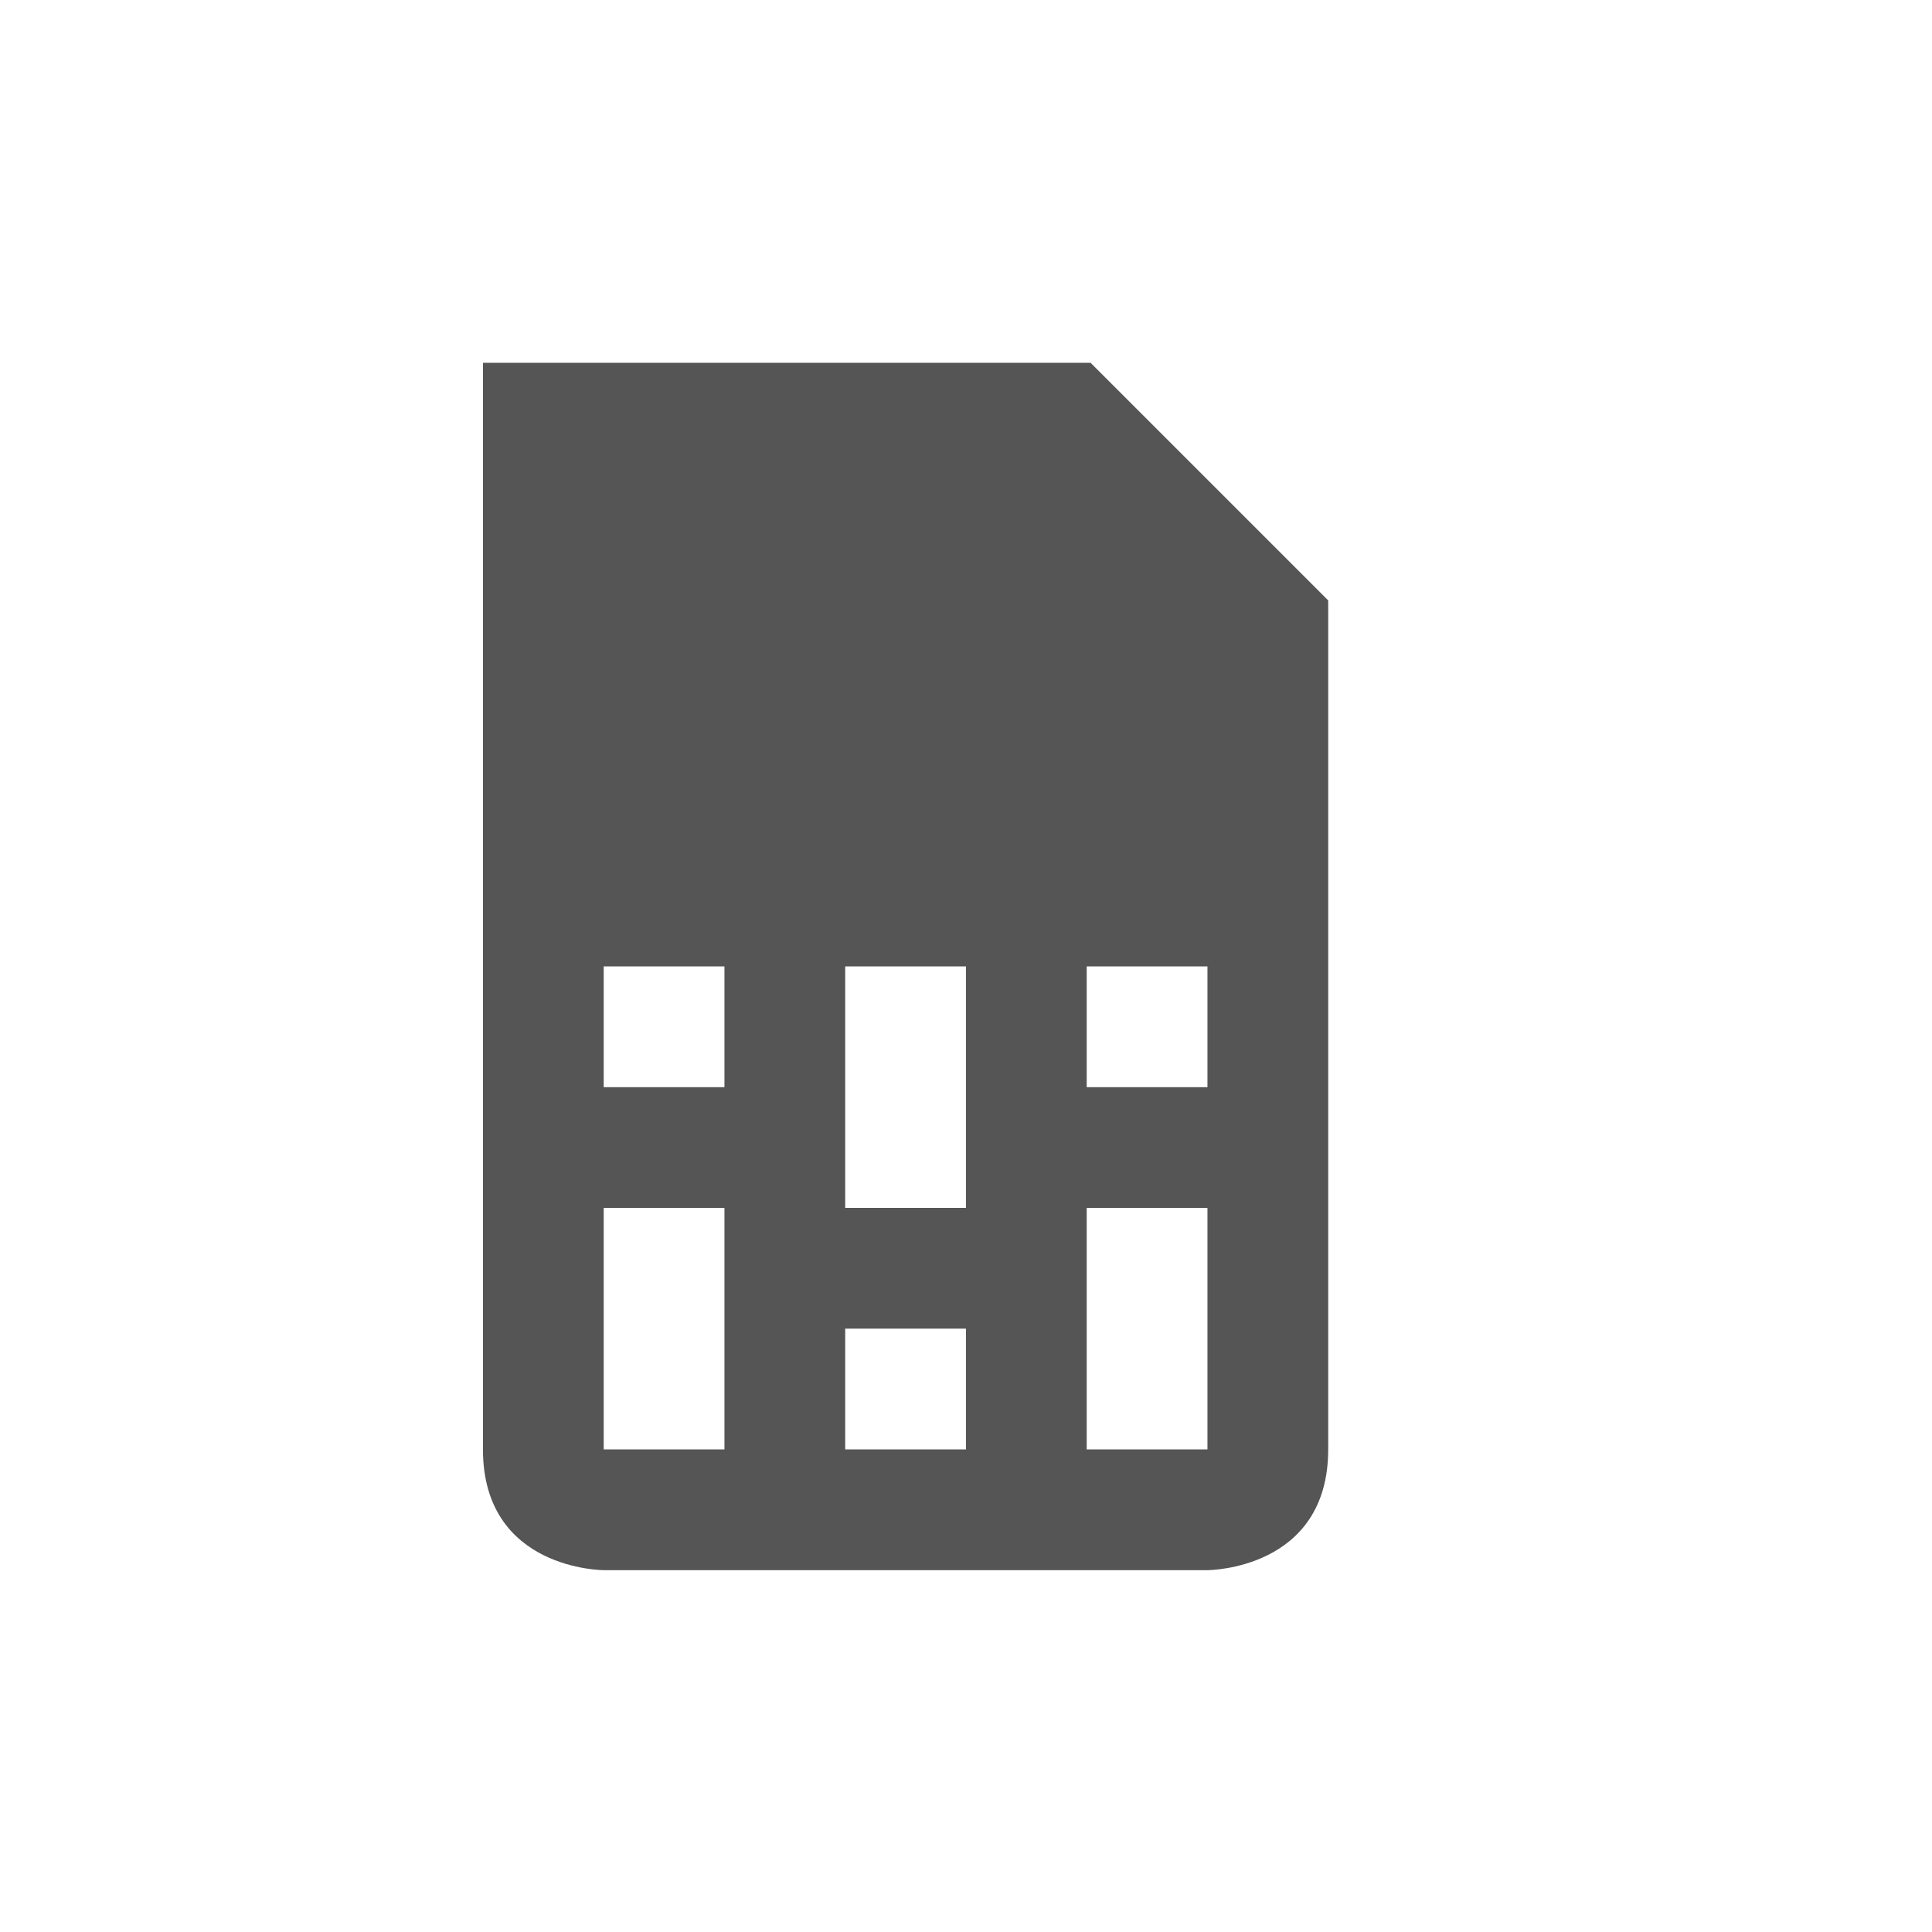
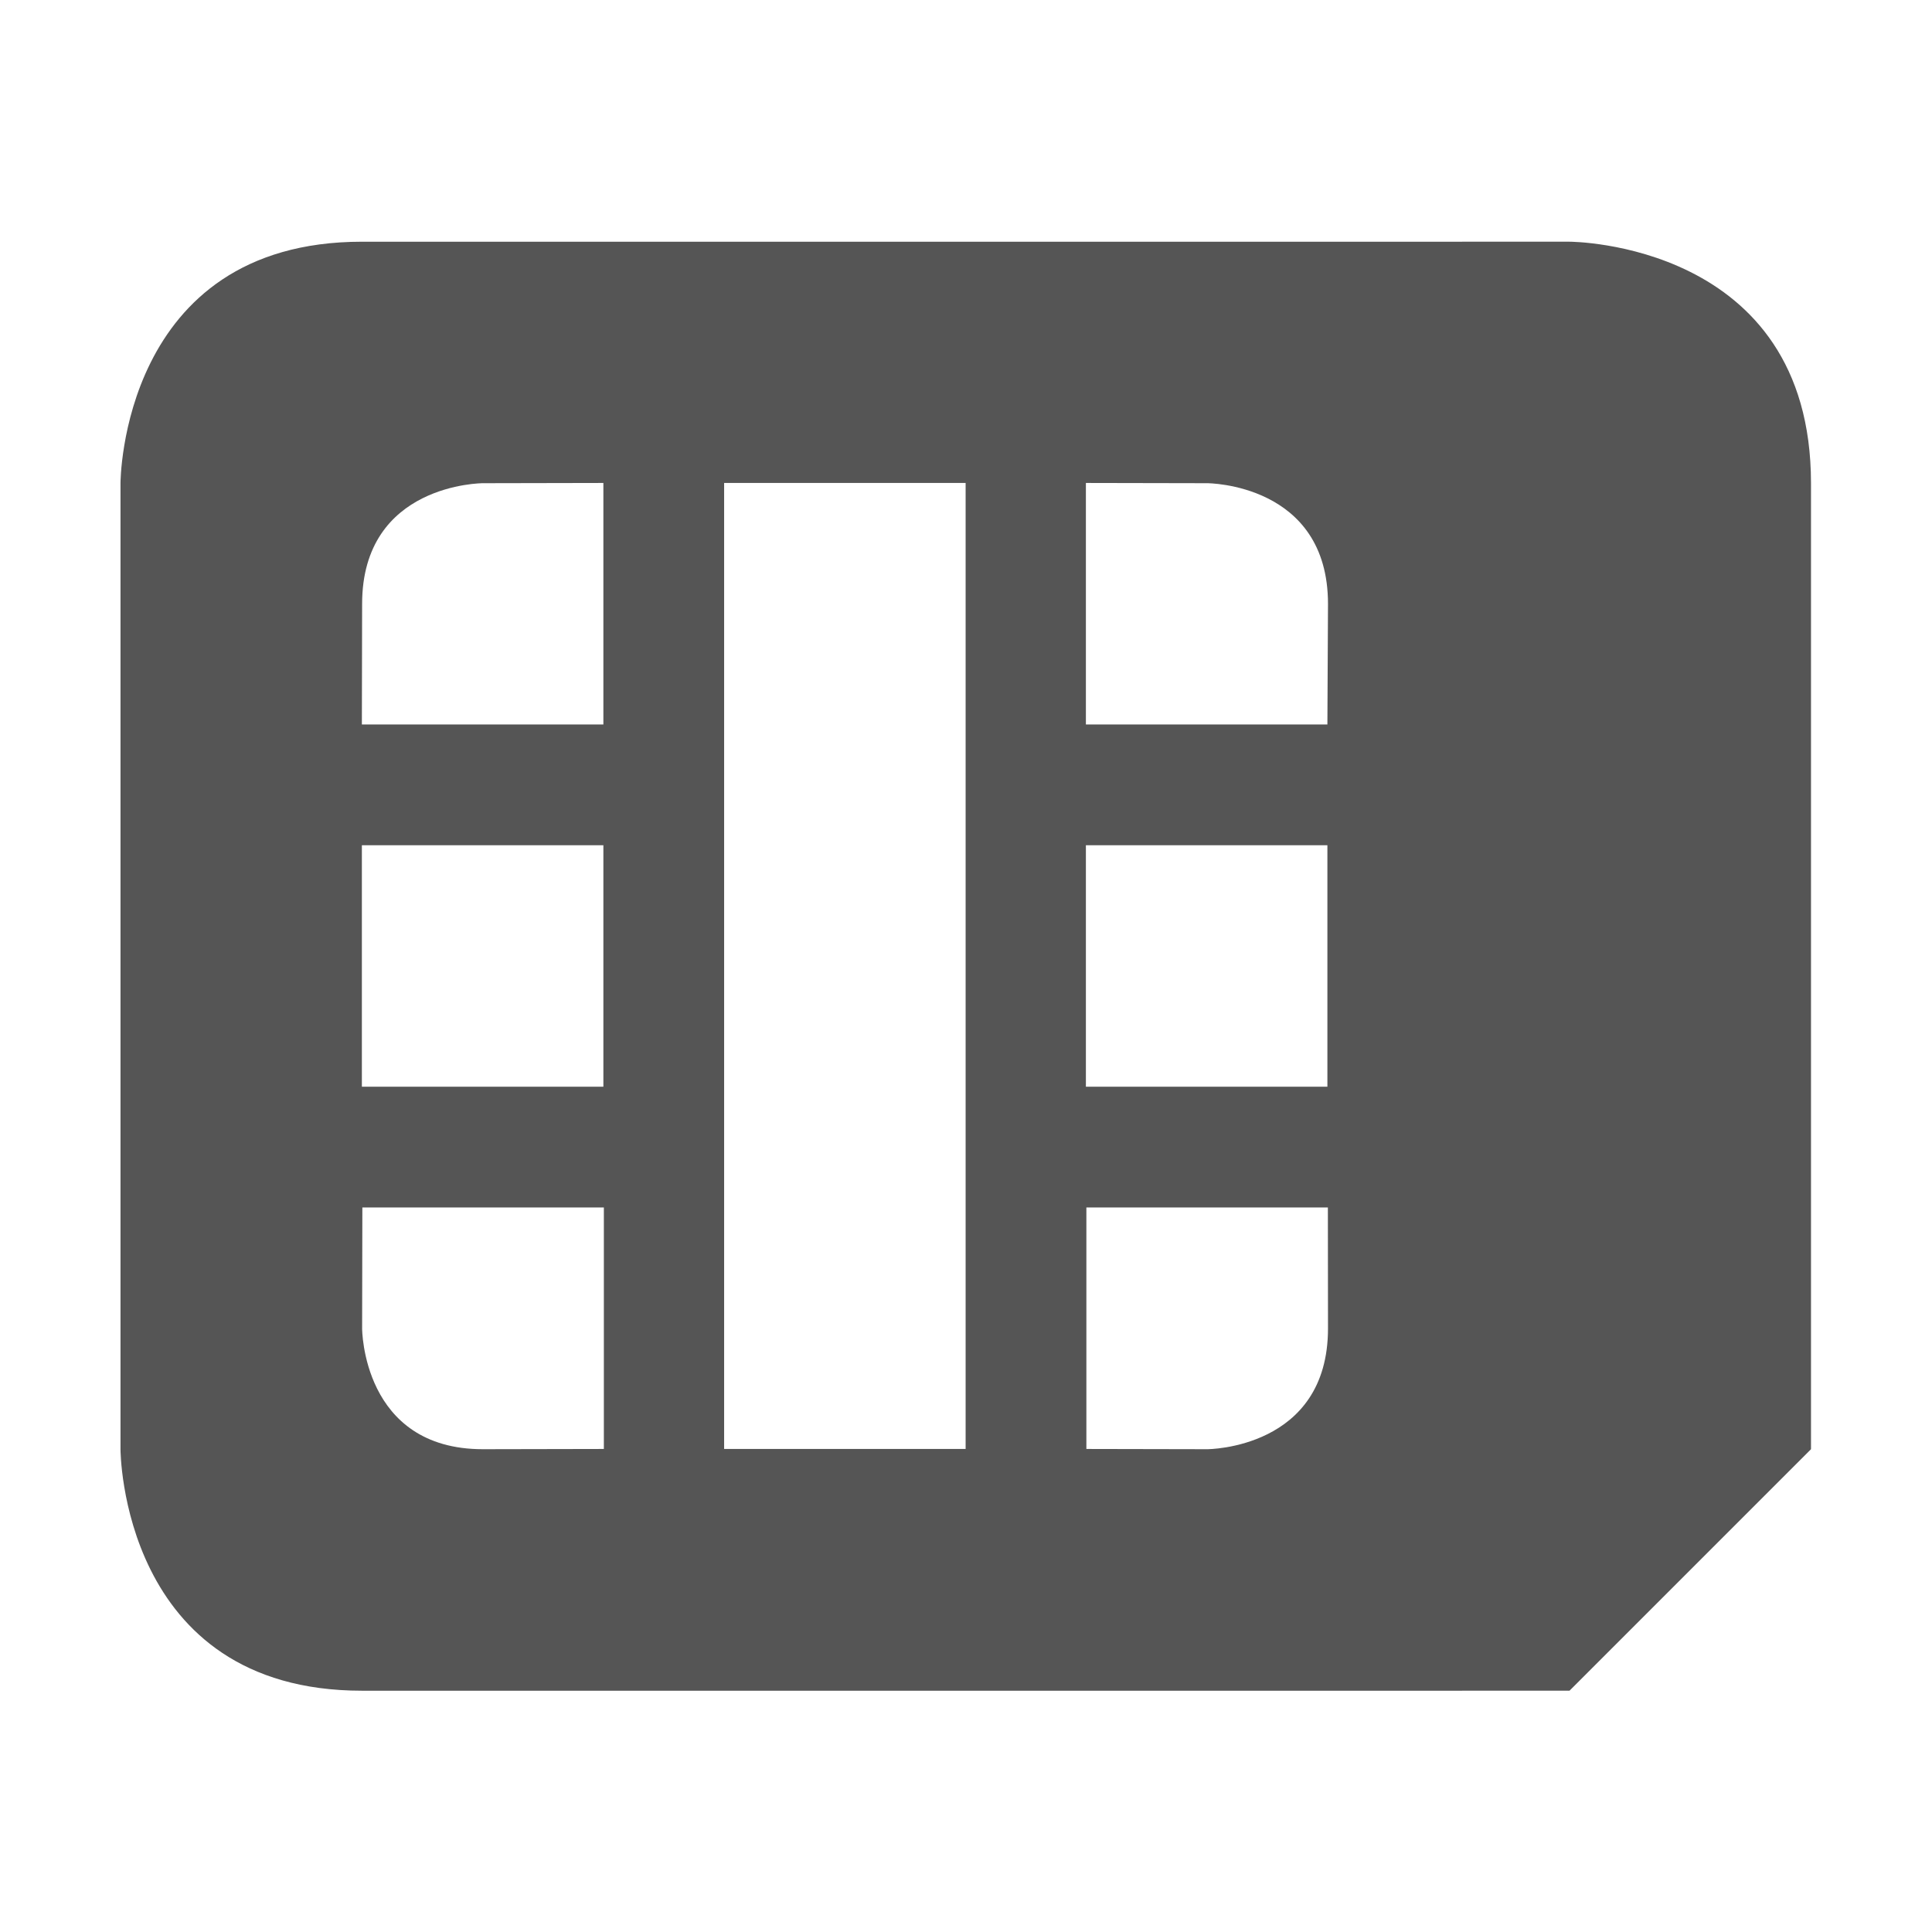
<svg xmlns="http://www.w3.org/2000/svg" xmlns:ns1="http://www.openswatchbook.org/uri/2009/osb" height="16" id="svg7384" style="enable-background:new" version="1.1" width="16">
  <defs id="defs7386">
    <linearGradient id="linearGradient5606" ns1:paint="solid">
      <stop id="stop5608" offset="0" style="stop-color:#000000;stop-opacity:1;" />
    </linearGradient>
    <filter id="filter7554" style="color-interpolation-filters:sRGB">
      <feBlend id="feBlend7556" in2="BackgroundImage" mode="darken" />
    </filter>
  </defs>
-   <g id="layer9" style="display:inline" transform="translate(-405.0004,139.0034)" />
-   <g id="layer10" style="display:inline;filter:url(#filter7554)" transform="translate(-405.0004,139.0034)">
-     <path d="m 409,-136 0,9 c 0,1 1,1 1,1 l 5,0 c 0,0 1,-4e-5 1,-1 l 0,-7 0,-0.031 -0.031,-0.031 -1.906,-1.906 -0.031,-0.031 -0.031,0 -5,0 z m 1,5 1,0 0,1 -1,0 z m 2,0 1,0 0,2 -1,0 z m 2,0 1,0 0,1 -1,0 z m -4,2 1,0 0,2 -1,0 z m 4,0 1,0 0,2 -1,0 z m -2,1 1,0 0,1 -1,0 z" id="path6698" style="fill:#555555;fill-opacity:1;stroke:none" />
+   <g id="layer9" style="display:inline" transform="translate(-405.0021,139.0017)" />
+   <g id="layer10" style="display:inline;filter:url(#filter7554)" transform="translate(-405.0021,139.0017)">
+     <path d="m 420,-135 c 0,-2 -2,-2 -2,-2 l -10,9e-5 c -2,0 -2,2 -2,2 l 0,8 c 0,0 0,2 2,2 l 10,-9e-5 2,-2 z m -4.001,5.998 10e-4,1.002 c 0,1 -1,1 -1,1 l -1.001,-0.002 0,-2 z m 10e-4,-4.998 -0.005,0.998 -2,0 0,-2 1.005,0.002 c 0,0 1,0 1,1 z m -0.005,1.998 0,2 -2,0 0,-2 z m -2.996,-3 0,8 -2,0 0,-8 z m -2.996,6 0,2 -1.002,0.002 c -1,0 -1,-1 -1,-1 l 0.002,-1.002 z m -0.004,-6 0,2 -2,0 0.002,-0.998 c 0,-1 1,-1 1,-1 z m 0,3 0,2 -2,0 0,-2 z" id="path6698" style="fill:#555555;fill-opacity:1;stroke:none" />
  </g>
-   <g id="layer1" style="display:inline" transform="translate(-164.0002,-477.9966)" />
-   <g id="layer14" style="display:inline" transform="translate(-405.0004,139.0034)" />
-   <g id="layer15" style="display:inline" transform="translate(-405.0004,139.0034)" />
-   <g id="g71291" style="display:inline" transform="translate(-405.0004,139.0034)" />
-   <g id="layer2" style="display:inline" transform="translate(-164.0002,-327.9966)" />
-   <g id="g6058" style="display:inline" transform="translate(-164.0002,-327.9966)" />
-   <g id="layer12" style="display:inline" transform="translate(-405.0004,139.0034)" />
+   <g id="layer1" style="display:inline" transform="translate(-164.0019,-477.9983)" />
+   <g id="layer14" style="display:inline" transform="translate(-405.0021,139.0017)" />
+   <g id="layer15" style="display:inline" transform="translate(-405.0021,139.0017)" />
+   <g id="g71291" style="display:inline" transform="translate(-405.0021,139.0017)" />
+   <g id="layer2" style="display:inline" transform="translate(-164.0019,-327.9983)" />
+   <g id="g6058" style="display:inline" transform="translate(-164.0019,-327.9983)" />
+   <g id="layer12" style="display:inline" transform="translate(-405.0021,139.0017)" />
</svg>
